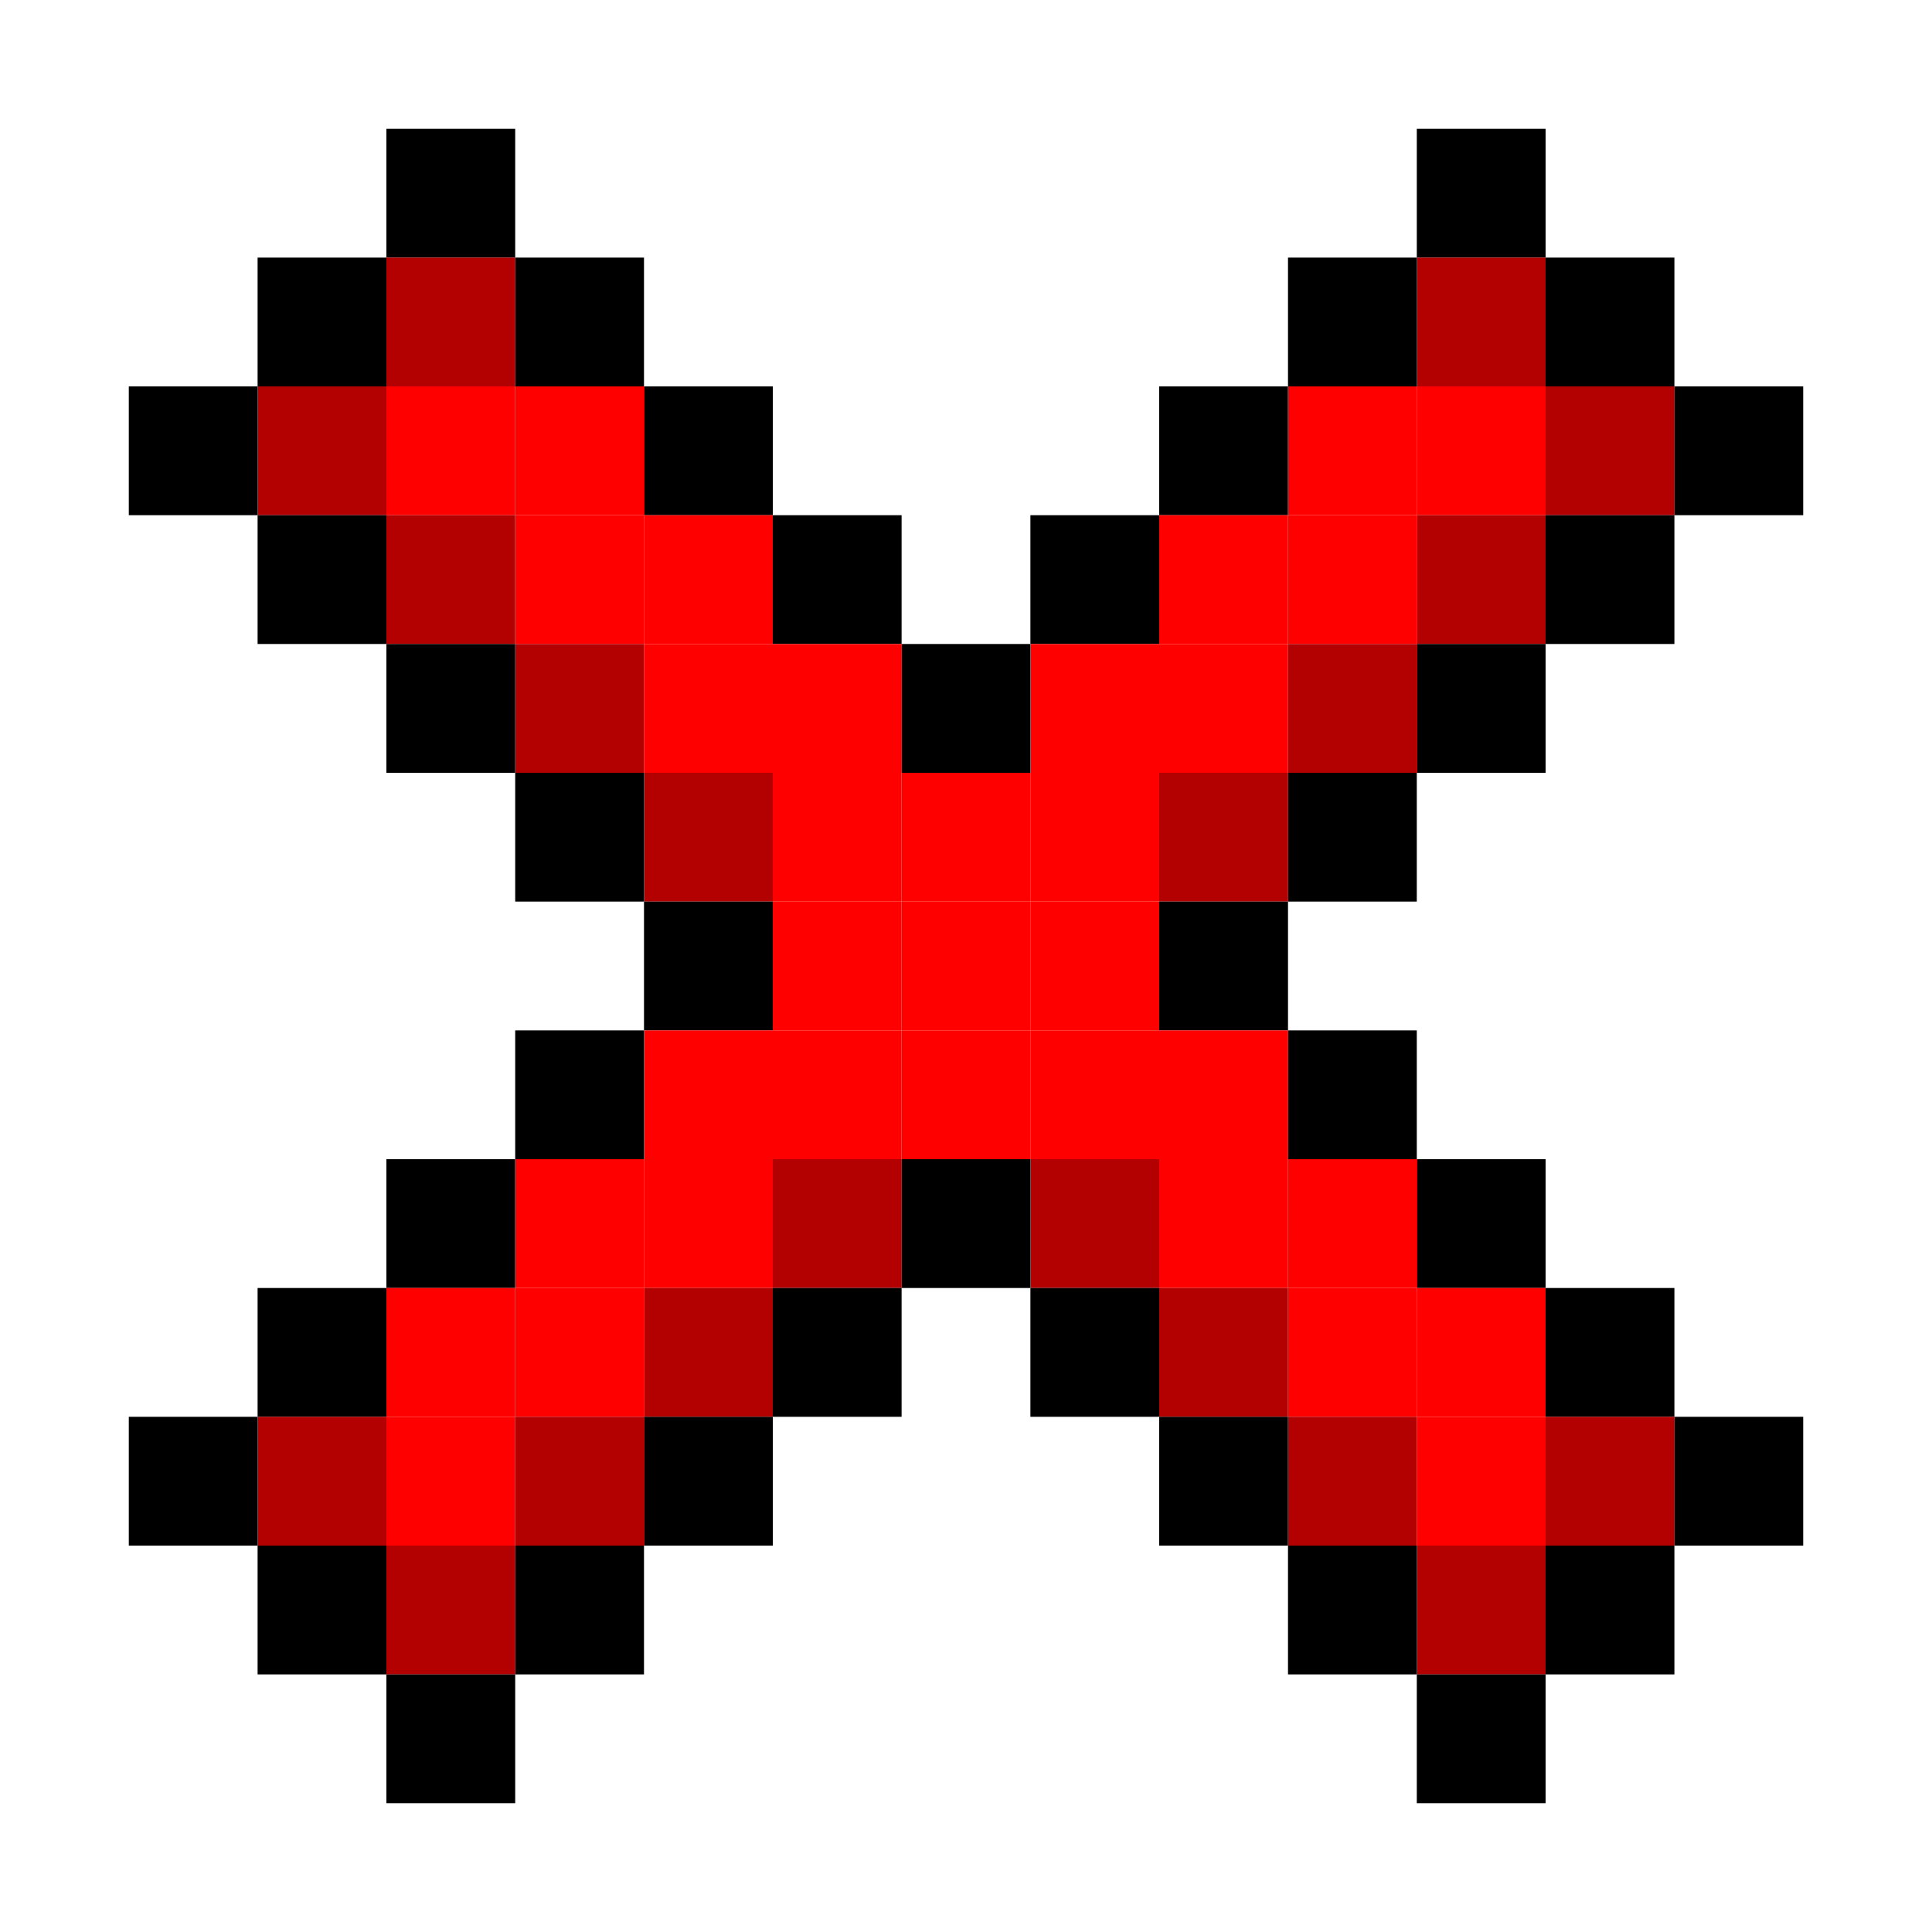
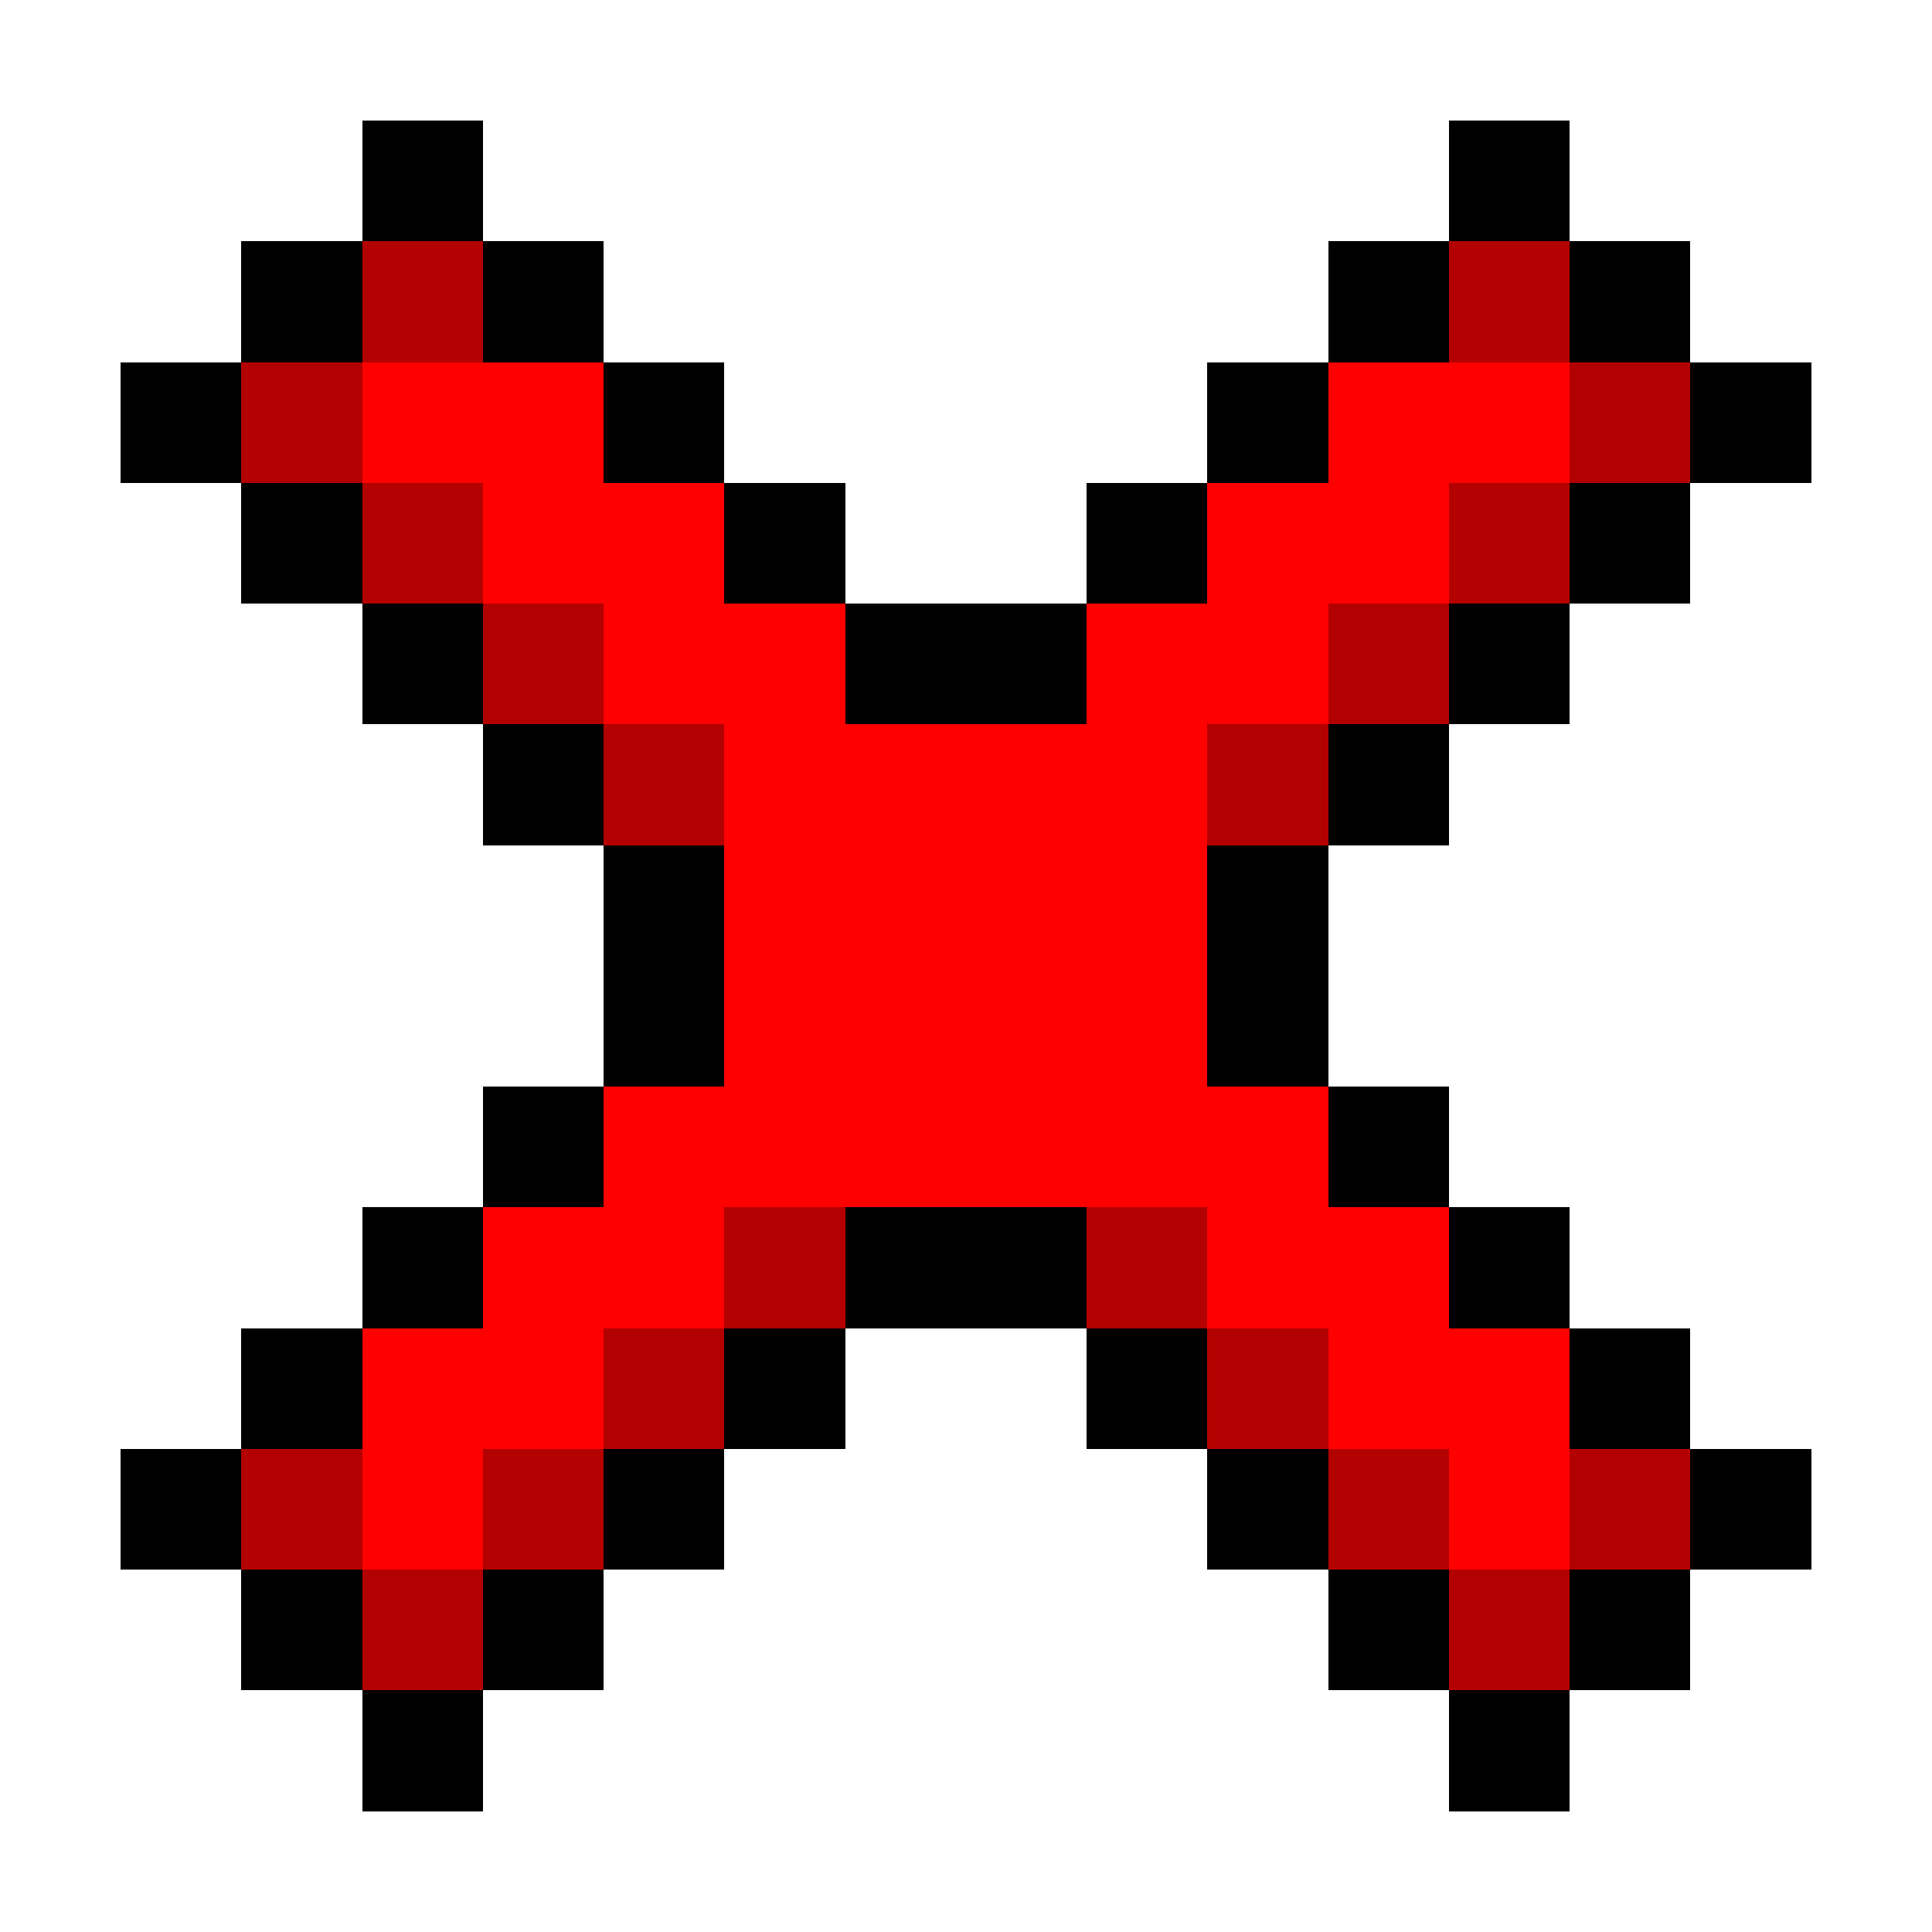
- <svg xmlns="http://www.w3.org/2000/svg" width="150" height="150">
-   <rect fill="rgba(0,0,0,255)" x="30" y="10" width="10" height="10" />
-   <rect fill="rgba(0,0,0,255)" x="110" y="10" width="10" height="10" />
-   <rect fill="rgba(0,0,0,255)" x="20" y="20" width="10" height="10" />
-   <rect fill="rgba(179,0,0,255)" x="30" y="20" width="10" height="10" />
-   <rect fill="rgba(0,0,0,255)" x="40" y="20" width="10" height="10" />
-   <rect fill="rgba(0,0,0,255)" x="100" y="20" width="10" height="10" />
-   <rect fill="rgba(179,0,0,255)" x="110" y="20" width="10" height="10" />
-   <rect fill="rgba(0,0,0,255)" x="120" y="20" width="10" height="10" />
-   <rect fill="rgba(0,0,0,255)" x="10" y="30" width="10" height="10" />
-   <rect fill="rgba(179,0,0,255)" x="20" y="30" width="10" height="10" />
-   <rect fill="rgba(255,0,0,255)" x="30" y="30" width="10" height="10" />
-   <rect fill="rgba(255,0,0,255)" x="40" y="30" width="10" height="10" />
-   <rect fill="rgba(0,0,0,255)" x="50" y="30" width="10" height="10" />
-   <rect fill="rgba(0,0,0,255)" x="90" y="30" width="10" height="10" />
-   <rect fill="rgba(255,0,0,255)" x="100" y="30" width="10" height="10" />
-   <rect fill="rgba(255,0,0,255)" x="110" y="30" width="10" height="10" />
-   <rect fill="rgba(179,0,0,255)" x="120" y="30" width="10" height="10" />
-   <rect fill="rgba(0,0,0,255)" x="130" y="30" width="10" height="10" />
-   <rect fill="rgba(0,0,0,255)" x="20" y="40" width="10" height="10" />
-   <rect fill="rgba(179,0,0,255)" x="30" y="40" width="10" height="10" />
-   <rect fill="rgba(255,0,0,255)" x="40" y="40" width="10" height="10" />
-   <rect fill="rgba(255,0,0,255)" x="50" y="40" width="10" height="10" />
-   <rect fill="rgba(0,0,0,255)" x="60" y="40" width="10" height="10" />
-   <rect fill="rgba(0,0,0,255)" x="80" y="40" width="10" height="10" />
-   <rect fill="rgba(255,0,0,255)" x="90" y="40" width="10" height="10" />
-   <rect fill="rgba(255,0,0,255)" x="100" y="40" width="10" height="10" />
-   <rect fill="rgba(179,0,0,255)" x="110" y="40" width="10" height="10" />
-   <rect fill="rgba(0,0,0,255)" x="120" y="40" width="10" height="10" />
-   <rect fill="rgba(0,0,0,255)" x="30" y="50" width="10" height="10" />
-   <rect fill="rgba(179,0,0,255)" x="40" y="50" width="10" height="10" />
-   <rect fill="rgba(255,0,0,255)" x="50" y="50" width="10" height="10" />
-   <rect fill="rgba(255,0,0,255)" x="60" y="50" width="10" height="10" />
-   <rect fill="rgba(0,0,0,255)" x="70" y="50" width="10" height="10" />
-   <rect fill="rgba(255,0,0,255)" x="80" y="50" width="10" height="10" />
-   <rect fill="rgba(255,0,0,255)" x="90" y="50" width="10" height="10" />
-   <rect fill="rgba(179,0,0,255)" x="100" y="50" width="10" height="10" />
-   <rect fill="rgba(0,0,0,255)" x="110" y="50" width="10" height="10" />
-   <rect fill="rgba(0,0,0,255)" x="40" y="60" width="10" height="10" />
-   <rect fill="rgba(179,0,0,255)" x="50" y="60" width="10" height="10" />
-   <rect fill="rgba(255,0,0,255)" x="60" y="60" width="10" height="10" />
-   <rect fill="rgba(255,0,0,255)" x="70" y="60" width="10" height="10" />
-   <rect fill="rgba(255,0,0,255)" x="80" y="60" width="10" height="10" />
-   <rect fill="rgba(179,0,0,255)" x="90" y="60" width="10" height="10" />
-   <rect fill="rgba(0,0,0,255)" x="100" y="60" width="10" height="10" />
-   <rect fill="rgba(0,0,0,255)" x="50" y="70" width="10" height="10" />
-   <rect fill="rgba(255,0,0,255)" x="60" y="70" width="10" height="10" />
-   <rect fill="rgba(255,0,0,255)" x="70" y="70" width="10" height="10" />
-   <rect fill="rgba(255,0,0,255)" x="80" y="70" width="10" height="10" />
-   <rect fill="rgba(0,0,0,255)" x="90" y="70" width="10" height="10" />
-   <rect fill="rgba(0,0,0,255)" x="40" y="80" width="10" height="10" />
-   <rect fill="rgba(255,0,0,255)" x="50" y="80" width="10" height="10" />
-   <rect fill="rgba(255,0,0,255)" x="60" y="80" width="10" height="10" />
-   <rect fill="rgba(255,0,0,255)" x="70" y="80" width="10" height="10" />
-   <rect fill="rgba(255,0,0,255)" x="80" y="80" width="10" height="10" />
-   <rect fill="rgba(255,0,0,255)" x="90" y="80" width="10" height="10" />
-   <rect fill="rgba(0,0,0,255)" x="100" y="80" width="10" height="10" />
-   <rect fill="rgba(0,0,0,255)" x="30" y="90" width="10" height="10" />
-   <rect fill="rgba(255,0,0,255)" x="40" y="90" width="10" height="10" />
-   <rect fill="rgba(255,0,0,255)" x="50" y="90" width="10" height="10" />
-   <rect fill="rgba(179,0,0,255)" x="60" y="90" width="10" height="10" />
-   <rect fill="rgba(0,0,0,255)" x="70" y="90" width="10" height="10" />
-   <rect fill="rgba(179,0,0,255)" x="80" y="90" width="10" height="10" />
-   <rect fill="rgba(255,0,0,255)" x="90" y="90" width="10" height="10" />
-   <rect fill="rgba(255,0,0,255)" x="100" y="90" width="10" height="10" />
-   <rect fill="rgba(0,0,0,255)" x="110" y="90" width="10" height="10" />
-   <rect fill="rgba(0,0,0,255)" x="20" y="100" width="10" height="10" />
-   <rect fill="rgba(255,0,0,255)" x="30" y="100" width="10" height="10" />
-   <rect fill="rgba(255,0,0,255)" x="40" y="100" width="10" height="10" />
-   <rect fill="rgba(179,0,0,255)" x="50" y="100" width="10" height="10" />
-   <rect fill="rgba(0,0,0,255)" x="60" y="100" width="10" height="10" />
-   <rect fill="rgba(0,0,0,255)" x="80" y="100" width="10" height="10" />
-   <rect fill="rgba(179,0,0,255)" x="90" y="100" width="10" height="10" />
-   <rect fill="rgba(255,0,0,255)" x="100" y="100" width="10" height="10" />
-   <rect fill="rgba(255,0,0,255)" x="110" y="100" width="10" height="10" />
-   <rect fill="rgba(0,0,0,255)" x="120" y="100" width="10" height="10" />
-   <rect fill="rgba(0,0,0,255)" x="10" y="110" width="10" height="10" />
-   <rect fill="rgba(179,0,0,255)" x="20" y="110" width="10" height="10" />
-   <rect fill="rgba(255,0,0,255)" x="30" y="110" width="10" height="10" />
-   <rect fill="rgba(179,0,0,255)" x="40" y="110" width="10" height="10" />
-   <rect fill="rgba(0,0,0,255)" x="50" y="110" width="10" height="10" />
-   <rect fill="rgba(0,0,0,255)" x="90" y="110" width="10" height="10" />
-   <rect fill="rgba(179,0,0,255)" x="100" y="110" width="10" height="10" />
-   <rect fill="rgba(255,0,0,255)" x="110" y="110" width="10" height="10" />
-   <rect fill="rgba(179,0,0,255)" x="120" y="110" width="10" height="10" />
-   <rect fill="rgba(0,0,0,255)" x="130" y="110" width="10" height="10" />
-   <rect fill="rgba(0,0,0,255)" x="20" y="120" width="10" height="10" />
-   <rect fill="rgba(179,0,0,255)" x="30" y="120" width="10" height="10" />
-   <rect fill="rgba(0,0,0,255)" x="40" y="120" width="10" height="10" />
-   <rect fill="rgba(0,0,0,255)" x="100" y="120" width="10" height="10" />
-   <rect fill="rgba(179,0,0,255)" x="110" y="120" width="10" height="10" />
-   <rect fill="rgba(0,0,0,255)" x="120" y="120" width="10" height="10" />
-   <rect fill="rgba(0,0,0,255)" x="30" y="130" width="10" height="10" />
-   <rect fill="rgba(0,0,0,255)" x="110" y="130" width="10" height="10" />
+ <svg xmlns="http://www.w3.org/2000/svg" shape-rendering="crispEdges" viewBox="0 0 256 256" width="256" height="256">
+   <rect fill="rgba(0,0,0,255)" x="48" y="16" width="16" height="16" />
+   <rect fill="rgba(0,0,0,255)" x="192" y="16" width="16" height="16" />
+   <rect fill="rgba(0,0,0,255)" x="32" y="32" width="16" height="16" />
+   <rect fill="rgba(179,0,0,255)" x="48" y="32" width="16" height="16" />
+   <rect fill="rgba(0,0,0,255)" x="64" y="32" width="16" height="16" />
+   <rect fill="rgba(0,0,0,255)" x="176" y="32" width="16" height="16" />
+   <rect fill="rgba(179,0,0,255)" x="192" y="32" width="16" height="16" />
+   <rect fill="rgba(0,0,0,255)" x="208" y="32" width="16" height="16" />
+   <rect fill="rgba(0,0,0,255)" x="16" y="48" width="16" height="16" />
+   <rect fill="rgba(179,0,0,255)" x="32" y="48" width="16" height="16" />
+   <rect fill="rgba(255,0,0,255)" x="48" y="48" width="16" height="16" />
+   <rect fill="rgba(255,0,0,255)" x="64" y="48" width="16" height="16" />
+   <rect fill="rgba(0,0,0,255)" x="80" y="48" width="16" height="16" />
+   <rect fill="rgba(0,0,0,255)" x="160" y="48" width="16" height="16" />
+   <rect fill="rgba(255,0,0,255)" x="176" y="48" width="16" height="16" />
+   <rect fill="rgba(255,0,0,255)" x="192" y="48" width="16" height="16" />
+   <rect fill="rgba(179,0,0,255)" x="208" y="48" width="16" height="16" />
+   <rect fill="rgba(0,0,0,255)" x="224" y="48" width="16" height="16" />
+   <rect fill="rgba(0,0,0,255)" x="32" y="64" width="16" height="16" />
+   <rect fill="rgba(179,0,0,255)" x="48" y="64" width="16" height="16" />
+   <rect fill="rgba(255,0,0,255)" x="64" y="64" width="16" height="16" />
+   <rect fill="rgba(255,0,0,255)" x="80" y="64" width="16" height="16" />
+   <rect fill="rgba(0,0,0,255)" x="96" y="64" width="16" height="16" />
+   <rect fill="rgba(0,0,0,255)" x="144" y="64" width="16" height="16" />
+   <rect fill="rgba(255,0,0,255)" x="160" y="64" width="16" height="16" />
+   <rect fill="rgba(255,0,0,255)" x="176" y="64" width="16" height="16" />
+   <rect fill="rgba(179,0,0,255)" x="192" y="64" width="16" height="16" />
+   <rect fill="rgba(0,0,0,255)" x="208" y="64" width="16" height="16" />
+   <rect fill="rgba(0,0,0,255)" x="48" y="80" width="16" height="16" />
+   <rect fill="rgba(179,0,0,255)" x="64" y="80" width="16" height="16" />
+   <rect fill="rgba(255,0,0,255)" x="80" y="80" width="16" height="16" />
+   <rect fill="rgba(255,0,0,255)" x="96" y="80" width="16" height="16" />
+   <rect fill="rgba(0,0,0,255)" x="112" y="80" width="16" height="16" />
+   <rect fill="rgba(0,0,0,255)" x="128" y="80" width="16" height="16" />
+   <rect fill="rgba(255,0,0,255)" x="144" y="80" width="16" height="16" />
+   <rect fill="rgba(255,0,0,255)" x="160" y="80" width="16" height="16" />
+   <rect fill="rgba(179,0,0,255)" x="176" y="80" width="16" height="16" />
+   <rect fill="rgba(0,0,0,255)" x="192" y="80" width="16" height="16" />
+   <rect fill="rgba(0,0,0,255)" x="64" y="96" width="16" height="16" />
+   <rect fill="rgba(179,0,0,255)" x="80" y="96" width="16" height="16" />
+   <rect fill="rgba(255,0,0,255)" x="96" y="96" width="16" height="16" />
+   <rect fill="rgba(255,0,0,255)" x="112" y="96" width="16" height="16" />
+   <rect fill="rgba(255,0,0,255)" x="128" y="96" width="16" height="16" />
+   <rect fill="rgba(255,0,0,255)" x="144" y="96" width="16" height="16" />
+   <rect fill="rgba(179,0,0,255)" x="160" y="96" width="16" height="16" />
+   <rect fill="rgba(0,0,0,255)" x="176" y="96" width="16" height="16" />
+   <rect fill="rgba(0,0,0,255)" x="80" y="112" width="16" height="16" />
+   <rect fill="rgba(255,0,0,255)" x="96" y="112" width="16" height="16" />
+   <rect fill="rgba(255,0,0,255)" x="112" y="112" width="16" height="16" />
+   <rect fill="rgba(255,0,0,255)" x="128" y="112" width="16" height="16" />
+   <rect fill="rgba(255,0,0,255)" x="144" y="112" width="16" height="16" />
+   <rect fill="rgba(0,0,0,255)" x="160" y="112" width="16" height="16" />
+   <rect fill="rgba(0,0,0,255)" x="80" y="128" width="16" height="16" />
+   <rect fill="rgba(255,0,0,255)" x="96" y="128" width="16" height="16" />
+   <rect fill="rgba(255,0,0,255)" x="112" y="128" width="16" height="16" />
+   <rect fill="rgba(255,0,0,255)" x="128" y="128" width="16" height="16" />
+   <rect fill="rgba(255,0,0,255)" x="144" y="128" width="16" height="16" />
+   <rect fill="rgba(0,0,0,255)" x="160" y="128" width="16" height="16" />
+   <rect fill="rgba(0,0,0,255)" x="64" y="144" width="16" height="16" />
+   <rect fill="rgba(255,0,0,255)" x="80" y="144" width="16" height="16" />
+   <rect fill="rgba(255,0,0,255)" x="96" y="144" width="16" height="16" />
+   <rect fill="rgba(255,0,0,255)" x="112" y="144" width="16" height="16" />
+   <rect fill="rgba(255,0,0,255)" x="128" y="144" width="16" height="16" />
+   <rect fill="rgba(255,0,0,255)" x="144" y="144" width="16" height="16" />
+   <rect fill="rgba(255,0,0,255)" x="160" y="144" width="16" height="16" />
+   <rect fill="rgba(0,0,0,255)" x="176" y="144" width="16" height="16" />
+   <rect fill="rgba(0,0,0,255)" x="48" y="160" width="16" height="16" />
+   <rect fill="rgba(255,0,0,255)" x="64" y="160" width="16" height="16" />
+   <rect fill="rgba(255,0,0,255)" x="80" y="160" width="16" height="16" />
+   <rect fill="rgba(179,0,0,255)" x="96" y="160" width="16" height="16" />
+   <rect fill="rgba(0,0,0,255)" x="112" y="160" width="16" height="16" />
+   <rect fill="rgba(0,0,0,255)" x="128" y="160" width="16" height="16" />
+   <rect fill="rgba(179,0,0,255)" x="144" y="160" width="16" height="16" />
+   <rect fill="rgba(255,0,0,255)" x="160" y="160" width="16" height="16" />
+   <rect fill="rgba(255,0,0,255)" x="176" y="160" width="16" height="16" />
+   <rect fill="rgba(0,0,0,255)" x="192" y="160" width="16" height="16" />
+   <rect fill="rgba(0,0,0,255)" x="32" y="176" width="16" height="16" />
+   <rect fill="rgba(255,0,0,255)" x="48" y="176" width="16" height="16" />
+   <rect fill="rgba(255,0,0,255)" x="64" y="176" width="16" height="16" />
+   <rect fill="rgba(179,0,0,255)" x="80" y="176" width="16" height="16" />
+   <rect fill="rgba(0,0,0,255)" x="96" y="176" width="16" height="16" />
+   <rect fill="rgba(0,0,0,255)" x="144" y="176" width="16" height="16" />
+   <rect fill="rgba(179,0,0,255)" x="160" y="176" width="16" height="16" />
+   <rect fill="rgba(255,0,0,255)" x="176" y="176" width="16" height="16" />
+   <rect fill="rgba(255,0,0,255)" x="192" y="176" width="16" height="16" />
+   <rect fill="rgba(0,0,0,255)" x="208" y="176" width="16" height="16" />
+   <rect fill="rgba(0,0,0,255)" x="16" y="192" width="16" height="16" />
+   <rect fill="rgba(179,0,0,255)" x="32" y="192" width="16" height="16" />
+   <rect fill="rgba(255,0,0,255)" x="48" y="192" width="16" height="16" />
+   <rect fill="rgba(179,0,0,255)" x="64" y="192" width="16" height="16" />
+   <rect fill="rgba(0,0,0,255)" x="80" y="192" width="16" height="16" />
+   <rect fill="rgba(0,0,0,255)" x="160" y="192" width="16" height="16" />
+   <rect fill="rgba(179,0,0,255)" x="176" y="192" width="16" height="16" />
+   <rect fill="rgba(255,0,0,255)" x="192" y="192" width="16" height="16" />
+   <rect fill="rgba(179,0,0,255)" x="208" y="192" width="16" height="16" />
+   <rect fill="rgba(0,0,0,255)" x="224" y="192" width="16" height="16" />
+   <rect fill="rgba(0,0,0,255)" x="32" y="208" width="16" height="16" />
+   <rect fill="rgba(179,0,0,255)" x="48" y="208" width="16" height="16" />
+   <rect fill="rgba(0,0,0,255)" x="64" y="208" width="16" height="16" />
+   <rect fill="rgba(0,0,0,255)" x="176" y="208" width="16" height="16" />
+   <rect fill="rgba(179,0,0,255)" x="192" y="208" width="16" height="16" />
+   <rect fill="rgba(0,0,0,255)" x="208" y="208" width="16" height="16" />
+   <rect fill="rgba(0,0,0,255)" x="48" y="224" width="16" height="16" />
+   <rect fill="rgba(0,0,0,255)" x="192" y="224" width="16" height="16" />
</svg>
